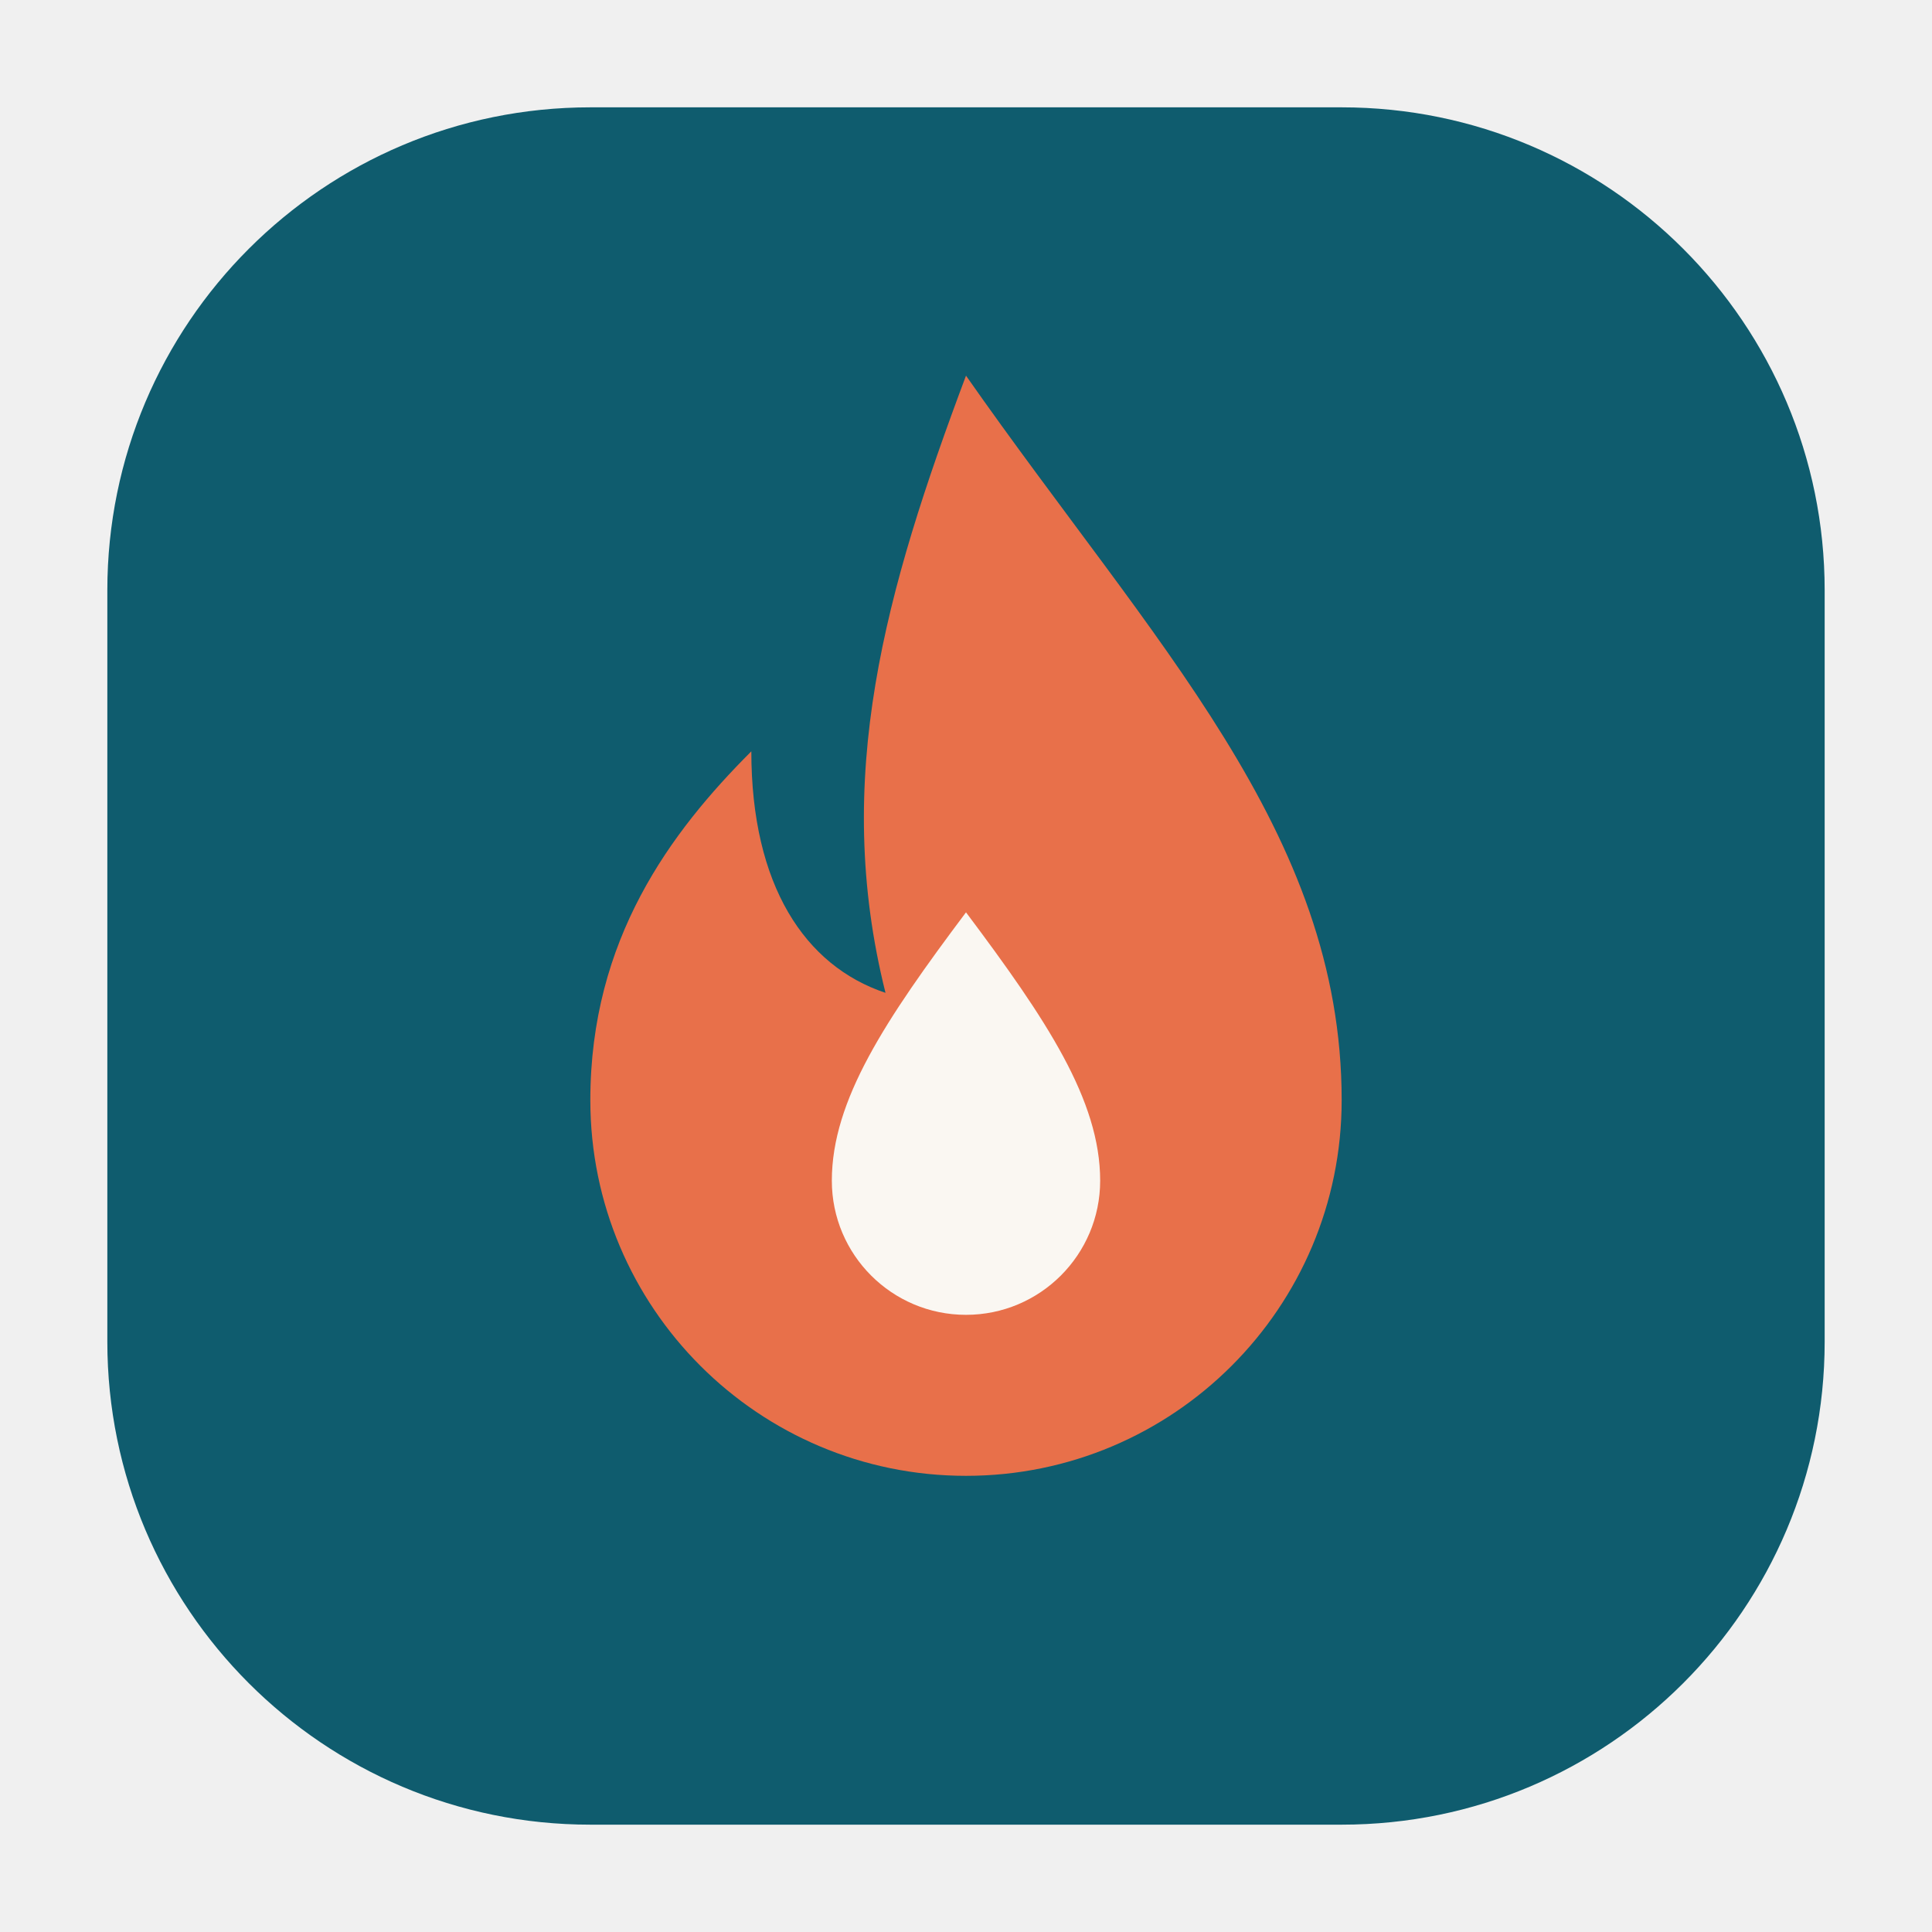
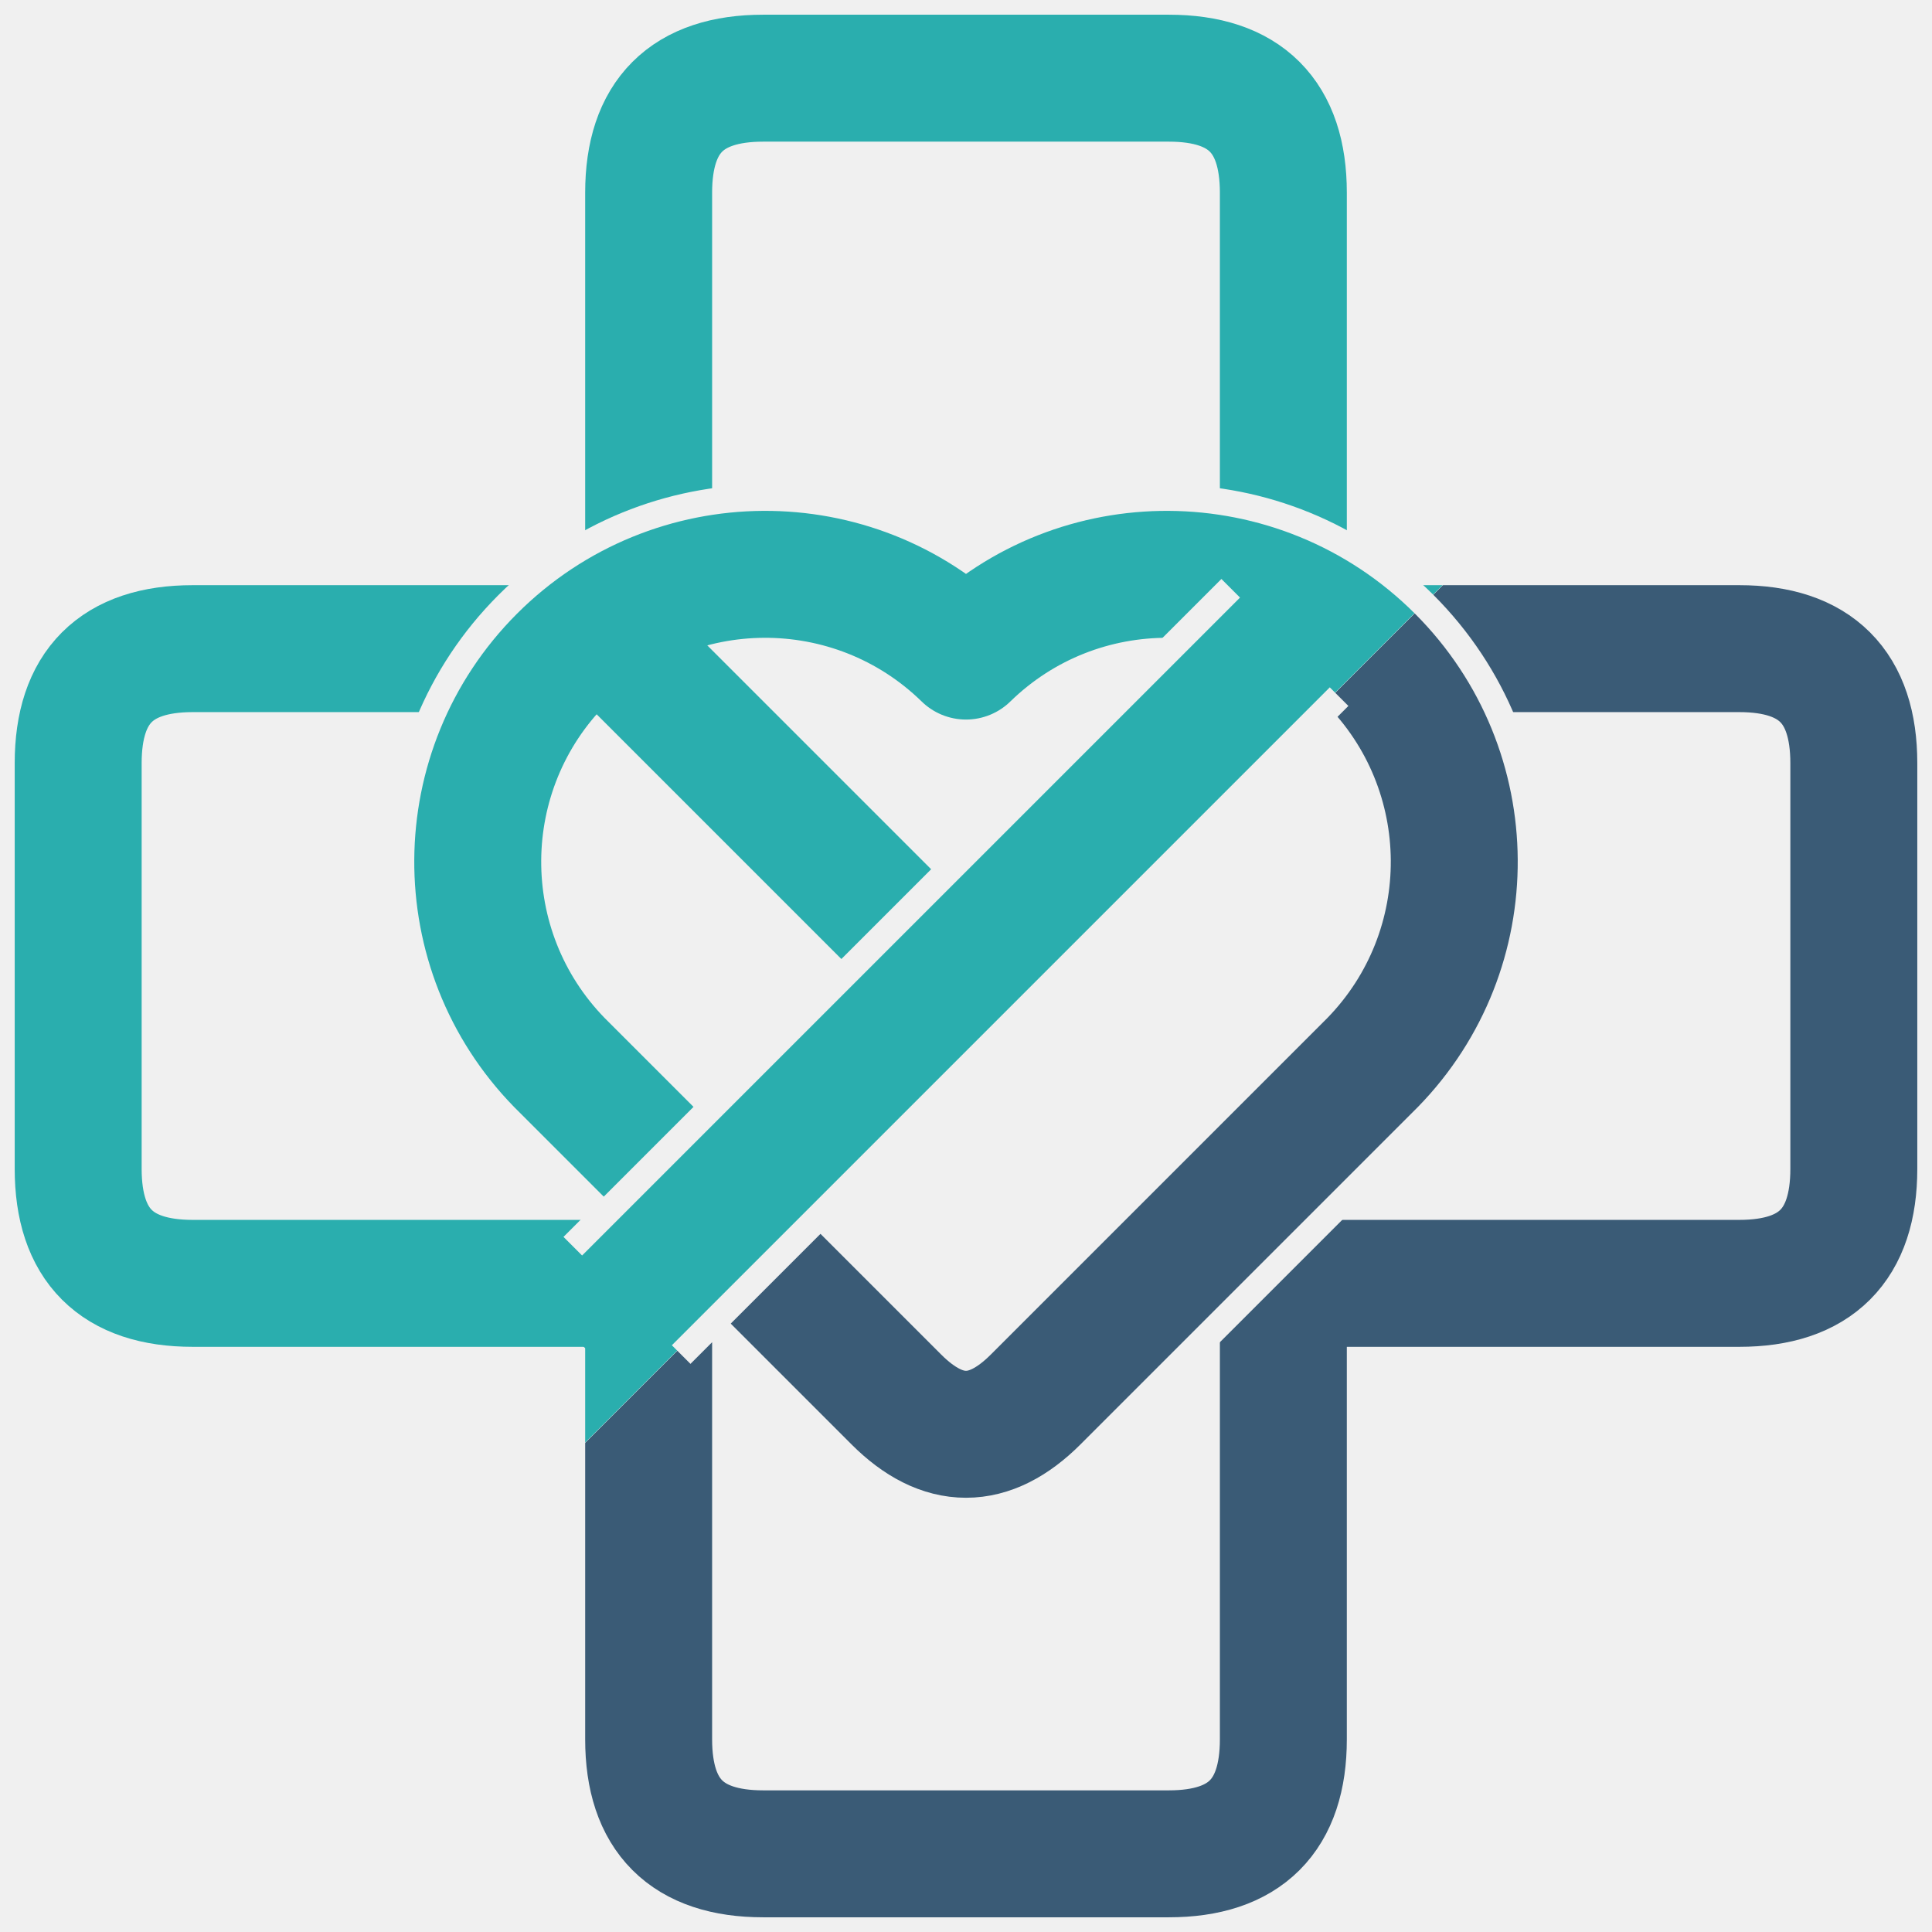
- <svg xmlns="http://www.w3.org/2000/svg" viewBox="0 0 72 72" role="img" aria-label="Vela">
-   <rect x="4" y="4" width="64" height="64" rx="18" fill="#0F5C6E" />
-   <path d="M36 14c7 10 14 17 14 27a14 14 0 0 1-28 0c0-6 3-10 6-13 0 5 2 8 5 9-2-8 0-15 3-23z" fill="#E8704A" />
-   <path d="M36 34c3 4 5 7 5 10a5 5 0 0 1-10 0c0-3 2-6 5-10z" fill="#FAF7F2" />
+ <svg xmlns="http://www.w3.org/2000/svg" viewBox="400 400 1248 1248" role="img" aria-label="Enlaza">
+   <defs>
+     <clipPath id="st">
+       <polygon points="0,0 2110,0 0,2110" />
+     </clipPath>
+     <clipPath id="sn">
+       <polygon points="2110,0 2048,0 2048,2048 0,2048 0,2110" />
+     </clipPath>
+     <mask id="sh" maskUnits="userSpaceOnUse" x="0" y="0" width="2048" height="2048">
+       <rect width="2048" height="2048" fill="#fff" />
+       <path d="M979.0,1304.0 L761.4,1086.4 A185.7,185.7 0 0 1 1024.0,823.8 A185.7,185.7 0 0 1 1286.6,1086.4 L1069.0,1304.0 Q1024.0,1349.0 979.0,1304.0 Z" fill="none" stroke="#000" stroke-width="116" stroke-linejoin="round" />
+     </mask>
+     <mask id="sr" maskUnits="userSpaceOnUse" x="0" y="0" width="2048" height="2048">
+       <rect width="2048" height="2048" fill="#fff" />
+       <path d="M1230,815 L805,1240" fill="none" stroke="#000" stroke-width="116" />
+     </mask>
+   </defs>
+   <g fill="none" stroke-width="82" stroke-linecap="round" stroke-linejoin="round">
+     <g clip-path="url(#st)" stroke="#2AAEAE">
+       <g mask="url(#sr)">
+         <path d="M819.0,524.5 Q819.0,450.5 893.0,450.5 L1155.0,450.5 Q1229.0,450.5 1229.0,524.5 L1229.0,819.0 L1523.5,819.0 Q1597.5,819.0 1597.5,893.0 L1597.5,1155.0 Q1597.5,1229.0 1523.5,1229.0 L1229.0,1229.0 L1229.0,1523.5 Q1229.0,1597.5 1155.0,1597.5 L893.0,1597.5 Q819.0,1597.5 819.0,1523.5 L819.0,1229.0 L524.5,1229.0 Q450.5,1229.0 450.5,1155.0 L450.5,893.0 Q450.5,819.0 524.5,819.0 L819.0,819.0 Z" mask="url(#sh)" />
+         <path d="M979.0,1304.0 L761.4,1086.4 A185.7,185.7 0 0 1 1024.0,823.8 A185.7,185.7 0 0 1 1286.6,1086.4 L1069.0,1304.0 Q1024.0,1349.0 979.0,1304.0 Z" />
+         <path d="M812,830 L1013.5,1031.5" />
+       </g>
+     </g>
+     <g clip-path="url(#sn)" stroke="#3A5B76">
+       <g mask="url(#sr)">
+         <path d="M819.0,524.5 Q819.0,450.5 893.0,450.5 L1155.0,450.5 Q1229.0,450.5 1229.0,524.5 L1229.0,819.0 L1523.5,819.0 Q1597.5,819.0 1597.5,893.0 L1597.5,1155.0 Q1597.5,1229.0 1523.5,1229.0 L1229.0,1229.0 L1229.0,1523.5 Q1229.0,1597.5 1155.0,1597.5 L893.0,1597.5 Q819.0,1597.5 819.0,1523.5 L819.0,1229.0 L524.5,1229.0 Q450.5,1229.0 450.5,1155.0 L450.5,893.0 Q450.5,819.0 524.5,819.0 L819.0,819.0 Z" mask="url(#sh)" />
+         <path d="M979.0,1304.0 L761.4,1086.4 A185.7,185.7 0 0 1 1024.0,823.8 A185.7,185.7 0 0 1 1286.6,1086.4 L1069.0,1304.0 Q1024.0,1349.0 979.0,1304.0 Z" />
+         <path d="M812,830 L1013.5,1031.5" />
+       </g>
+     </g>
+     <path d="M1230,815 L805,1240" stroke="#2AAEAE" />
+   </g>
</svg>
